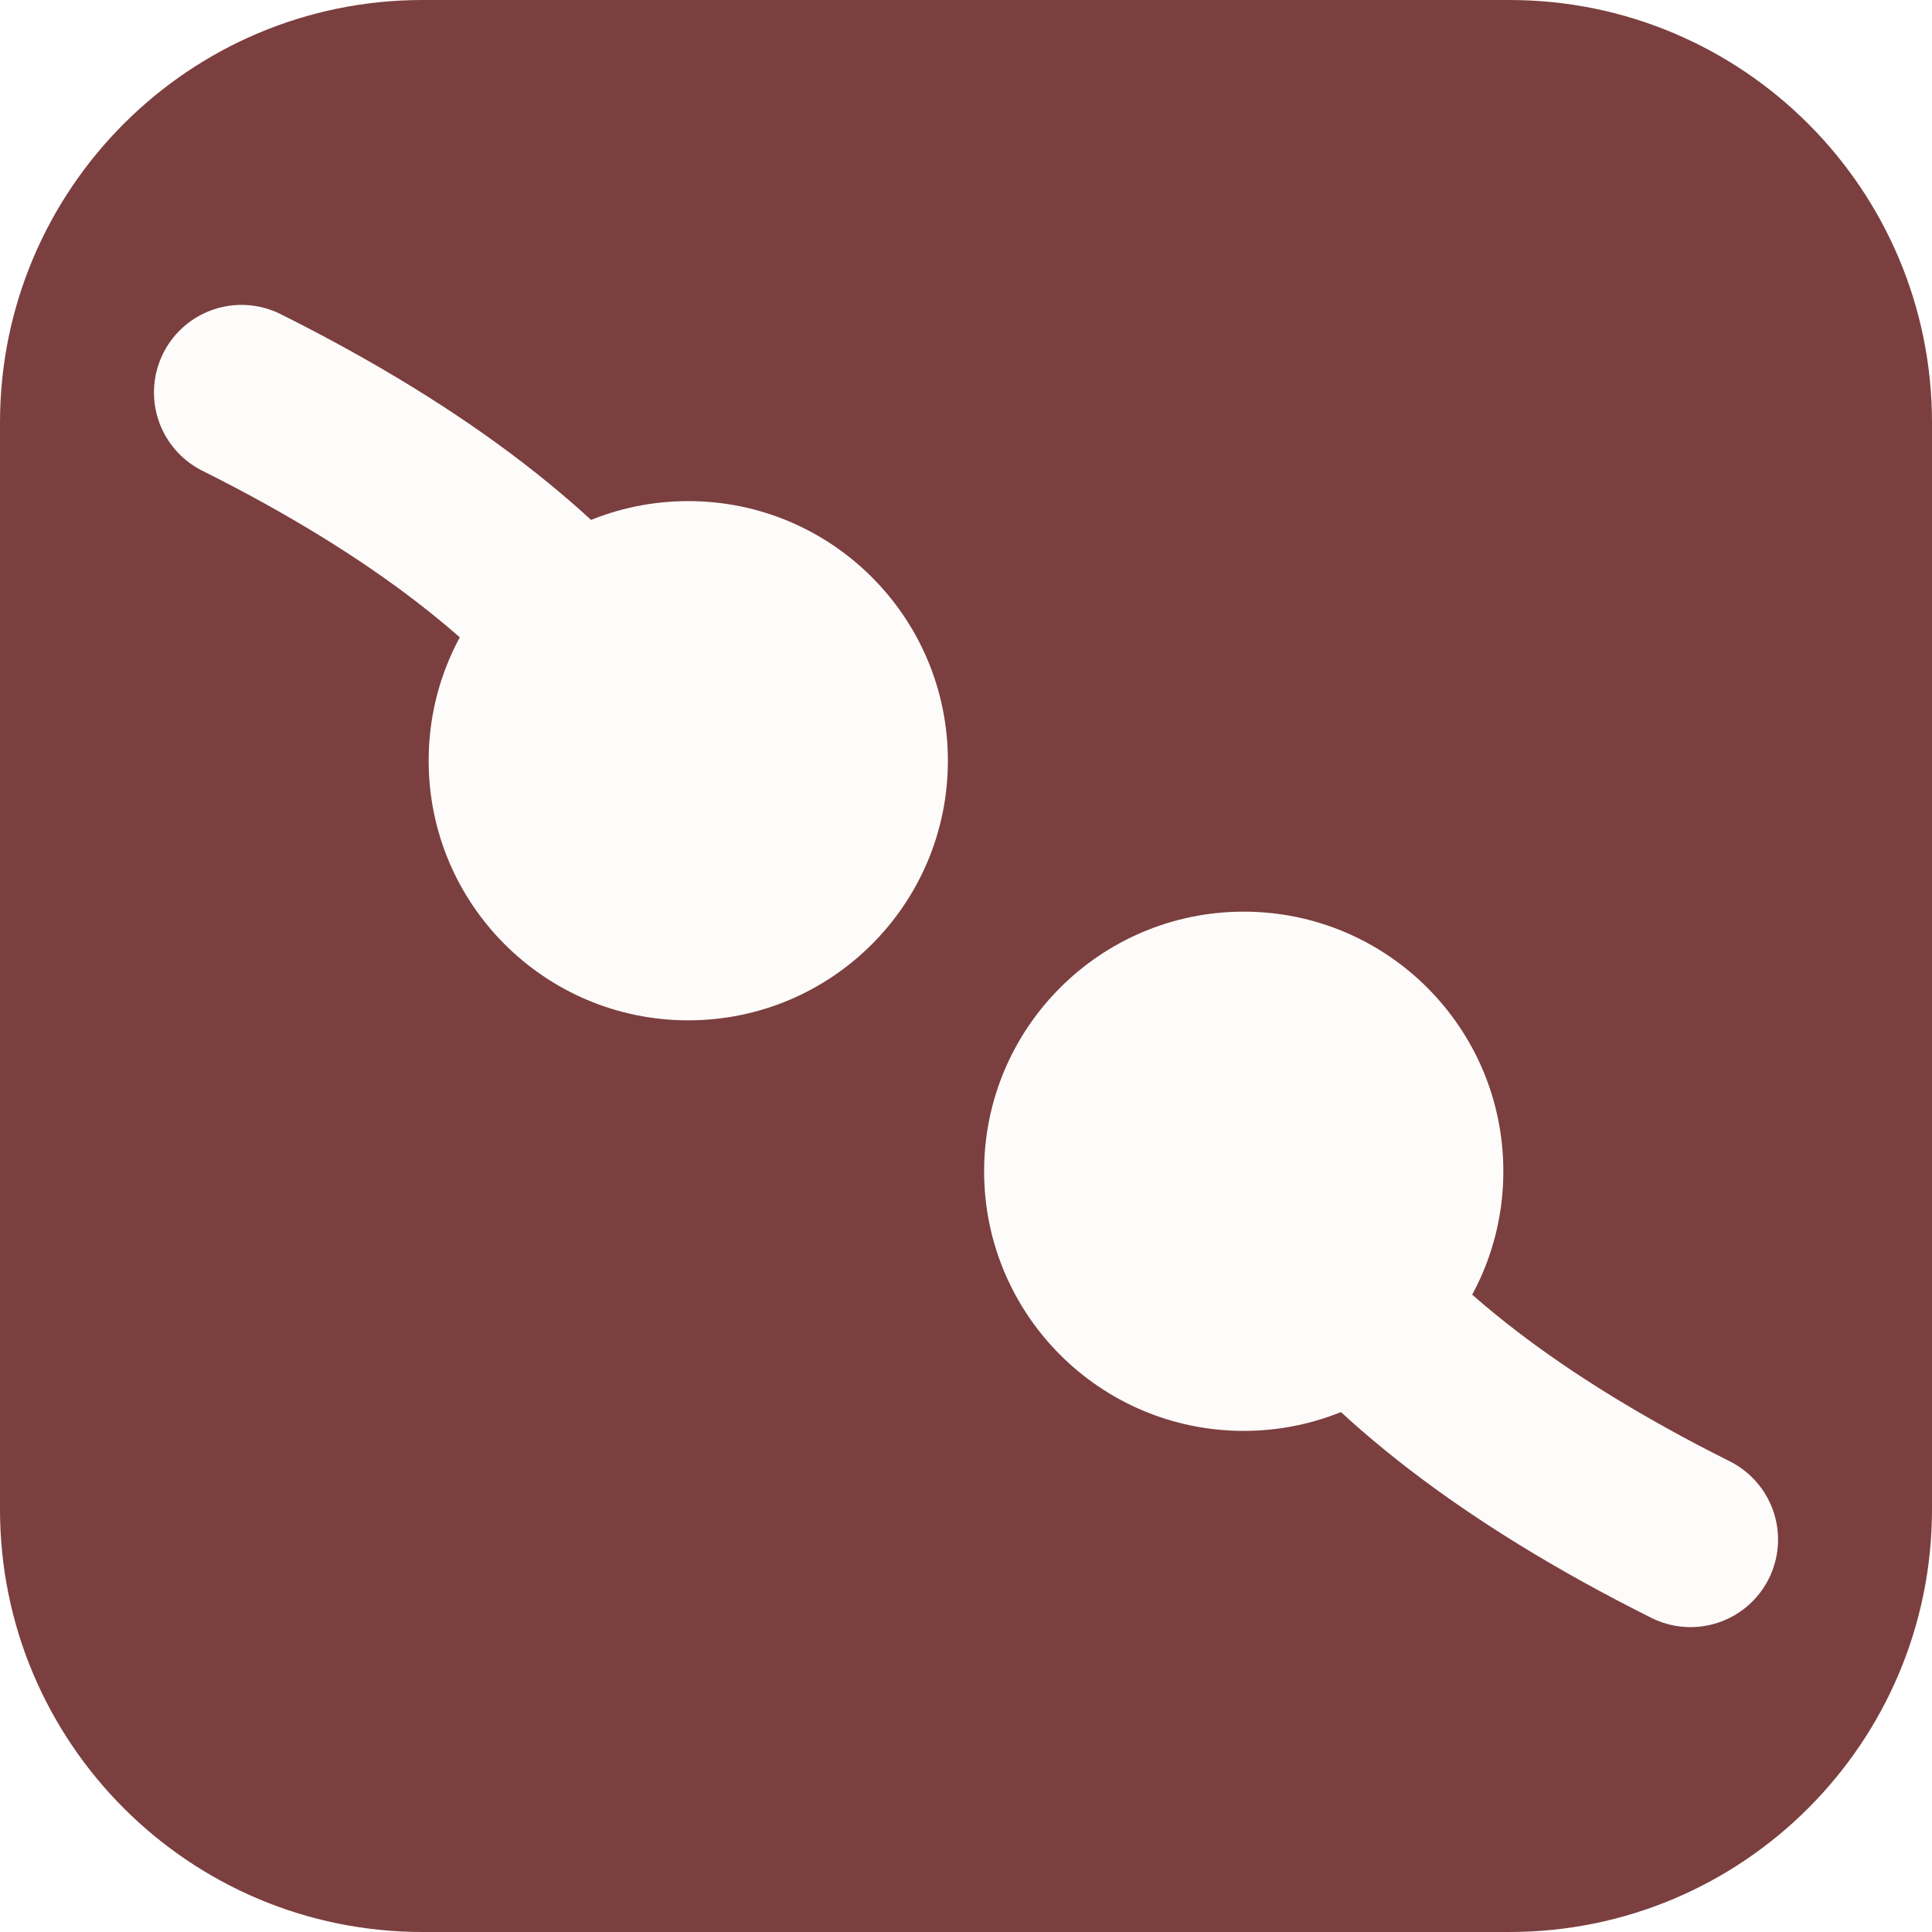
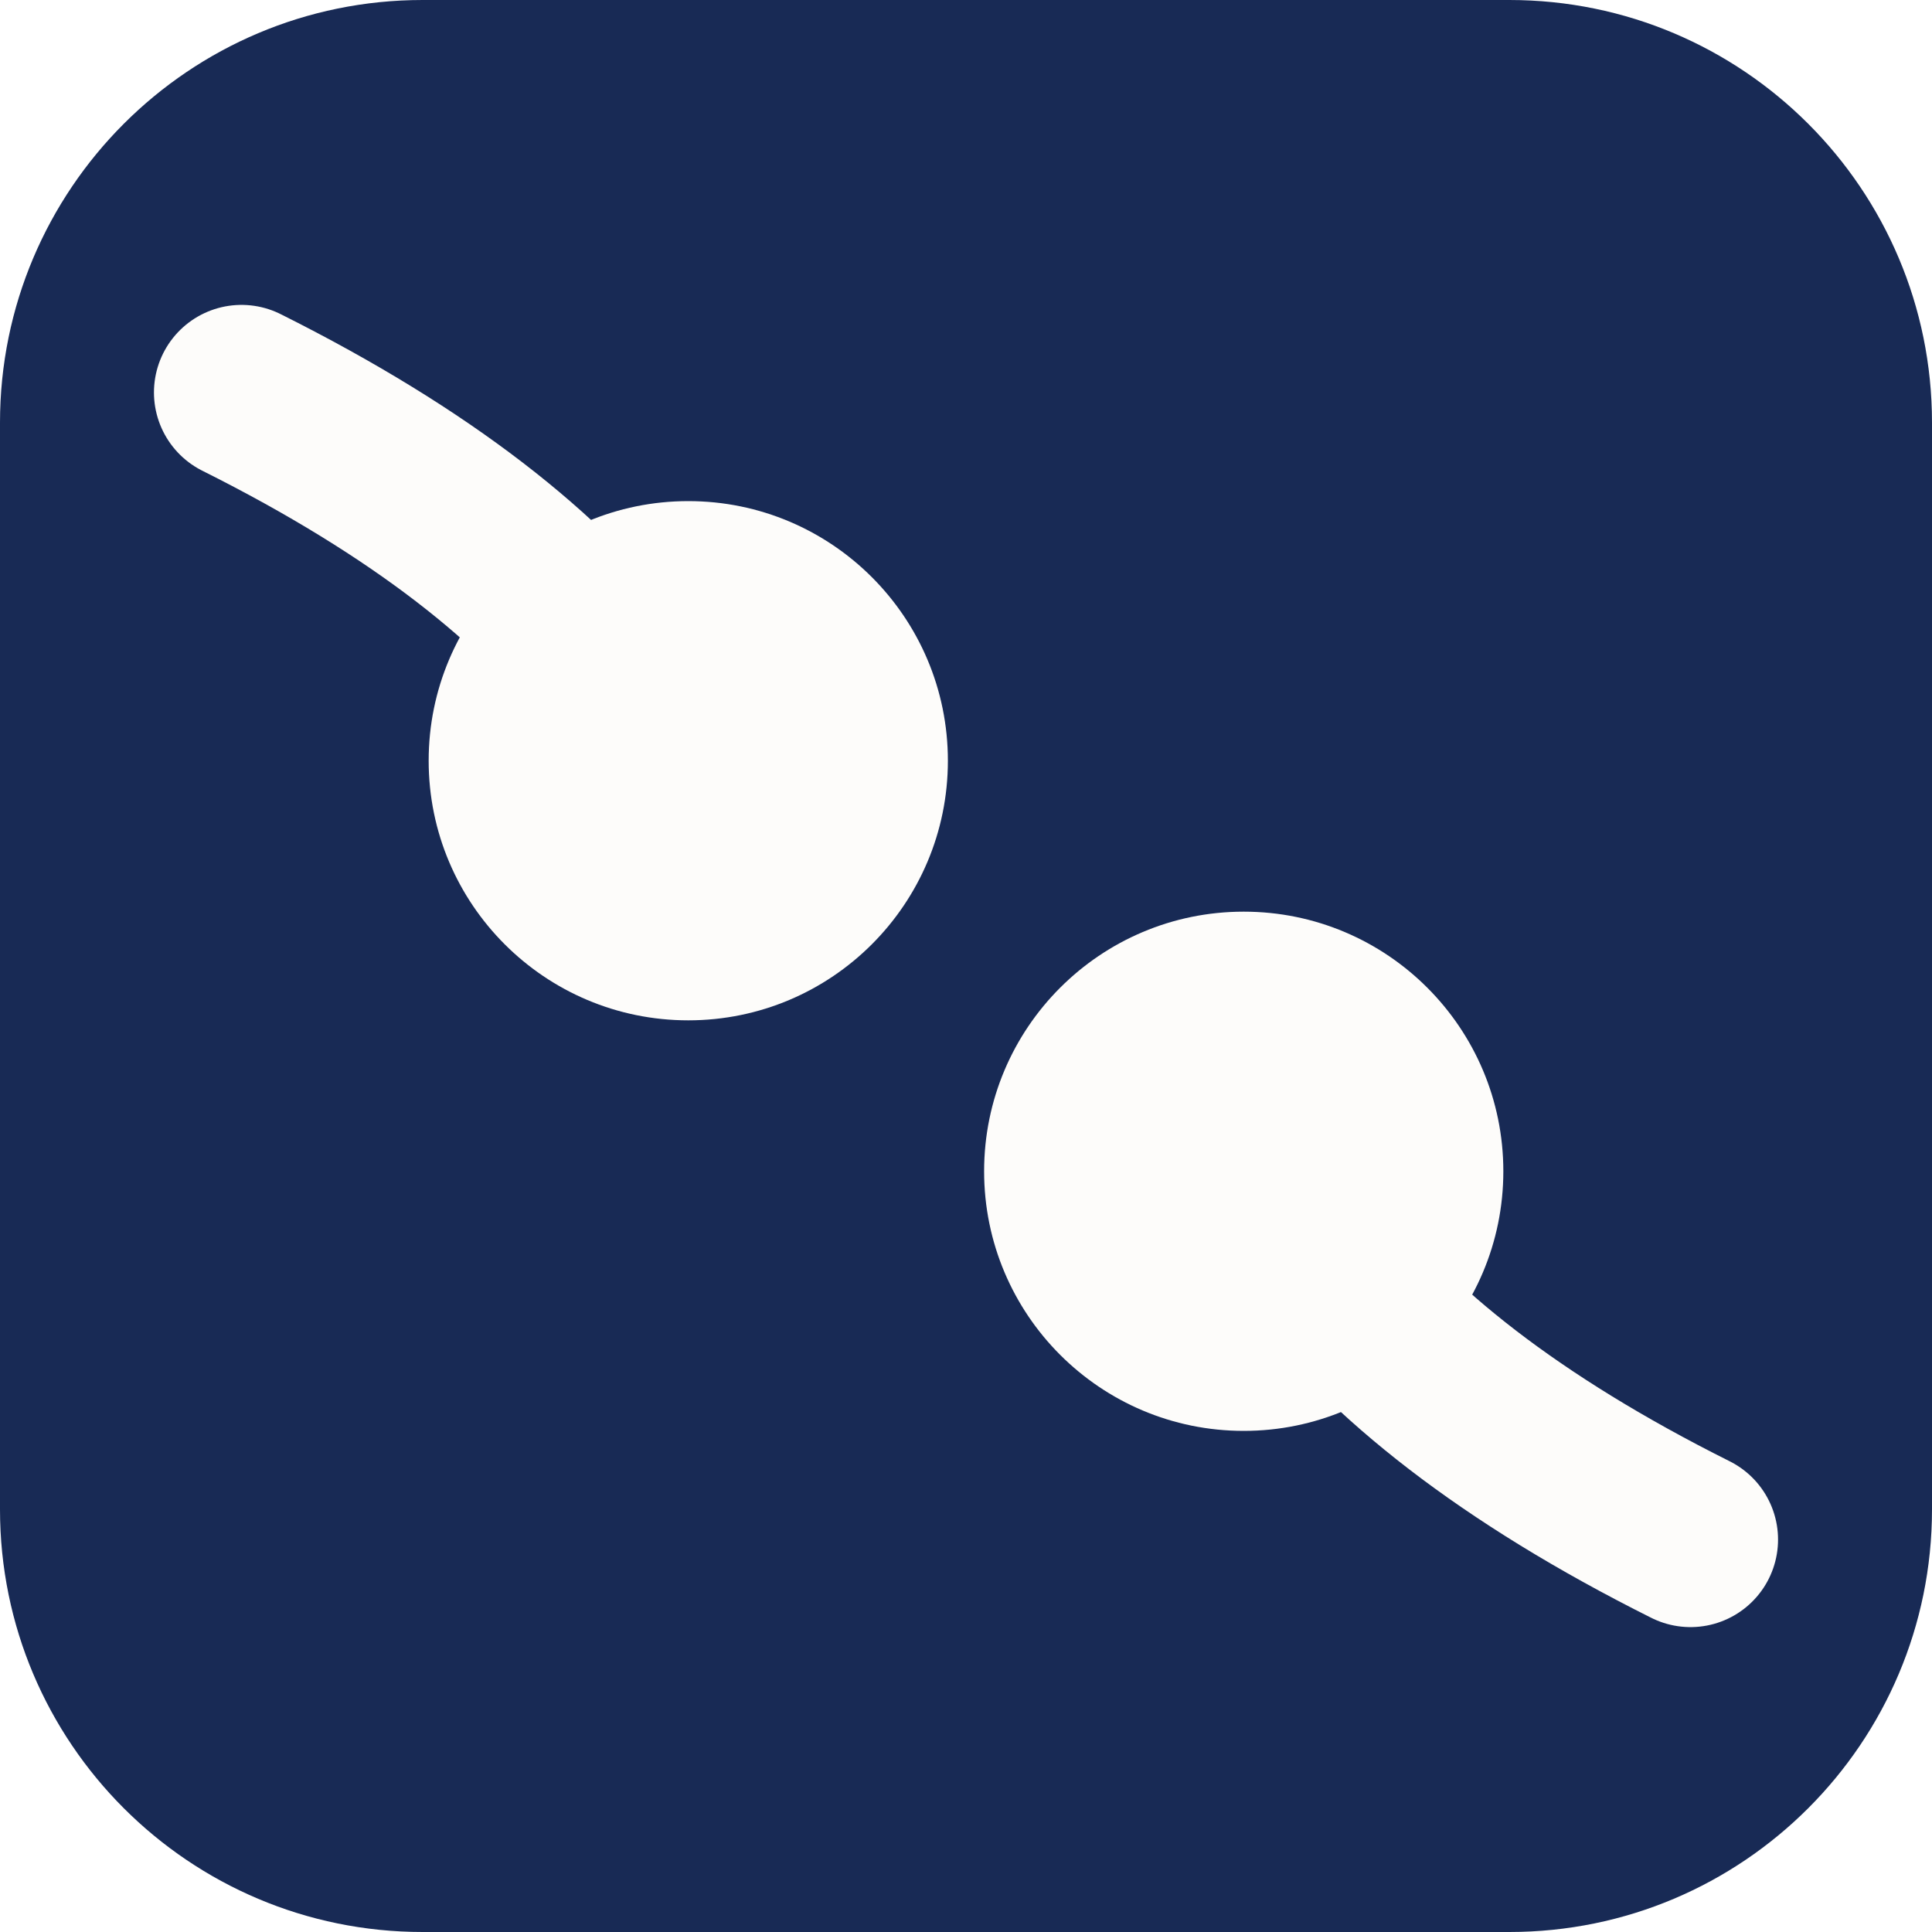
<svg xmlns="http://www.w3.org/2000/svg" viewBox="0 0 32 32" role="img" aria-label="頭痛之外">
-   <rect width="32" height="32" rx="7" fill="#7b3f3f" />
+   <rect width="32" height="32" rx="7" fill="#182A55" />
  <g fill="none" stroke="#fdfcfa" stroke-width="2.9" stroke-linecap="round">
    <path d="M4 6.5 C7 8 9 9.6 10.2 11.2" />
    <path d="M28 25.5 C25 24 23 22.4 21.8 20.8" />
  </g>
  <circle cx="11.4" cy="12.6" r="4.3" fill="#fdfcfa" />
  <circle cx="20.6" cy="19.4" r="4.3" fill="#fdfcfa" />
</svg>
